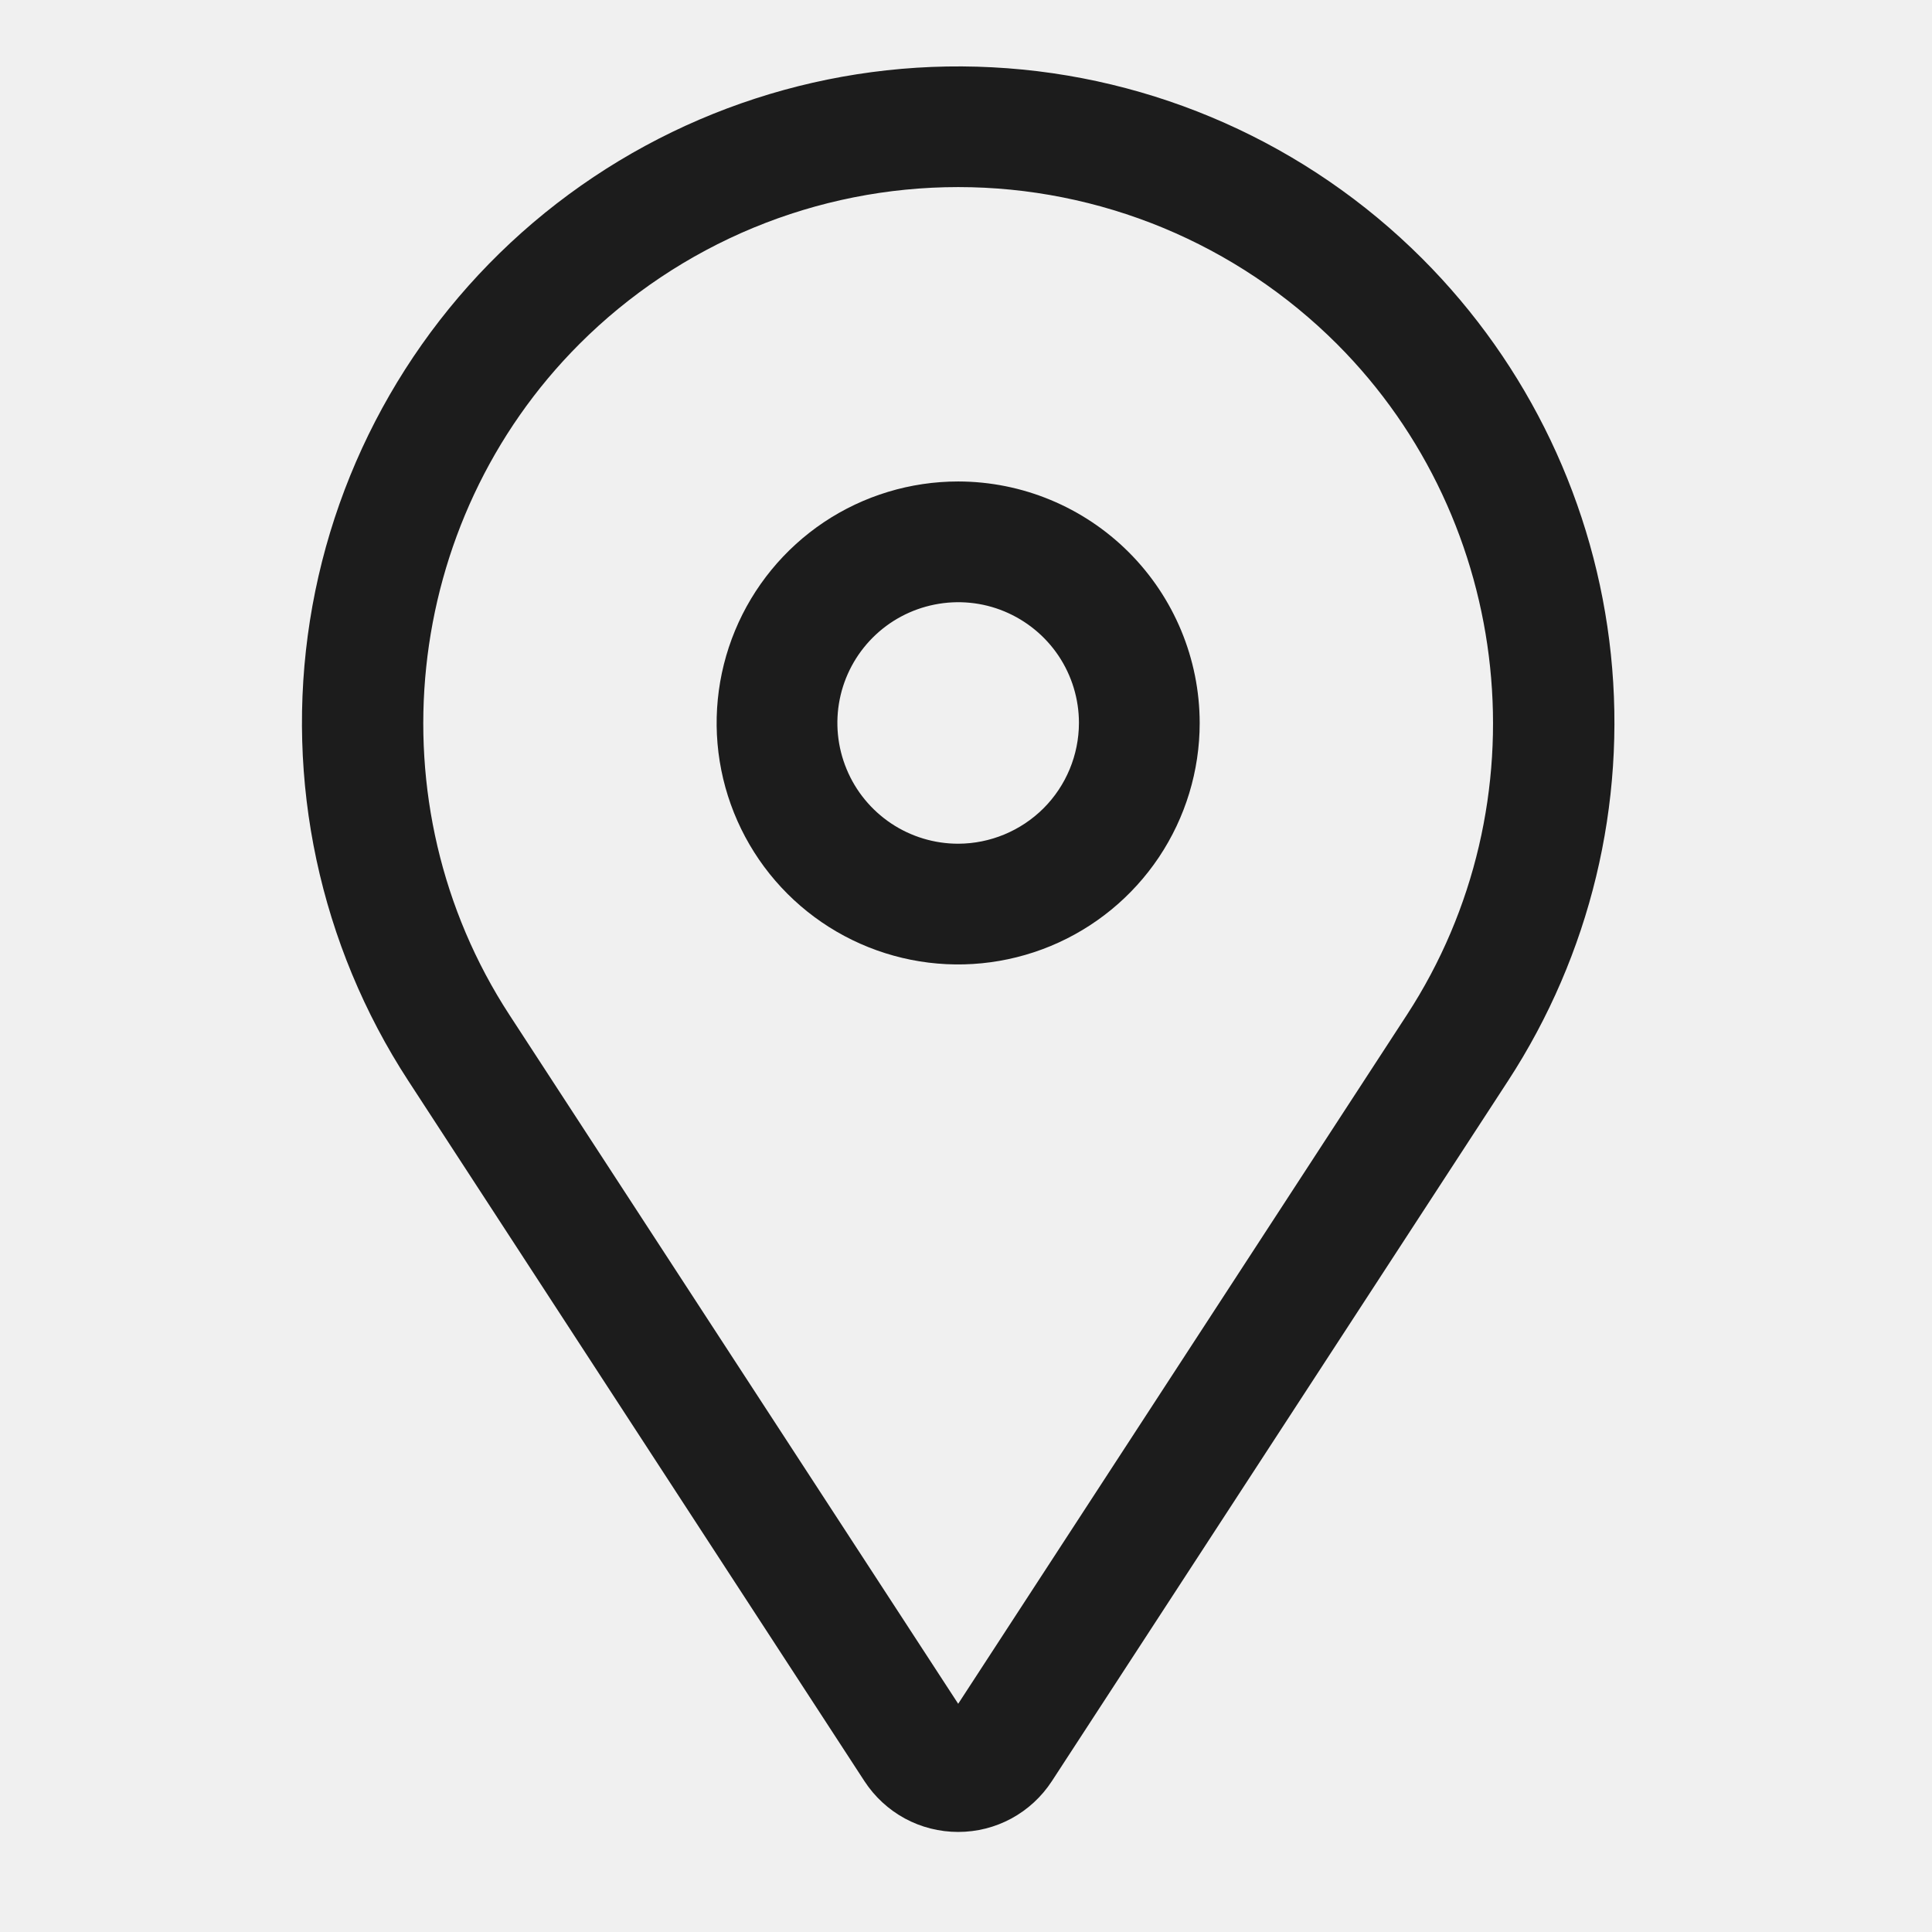
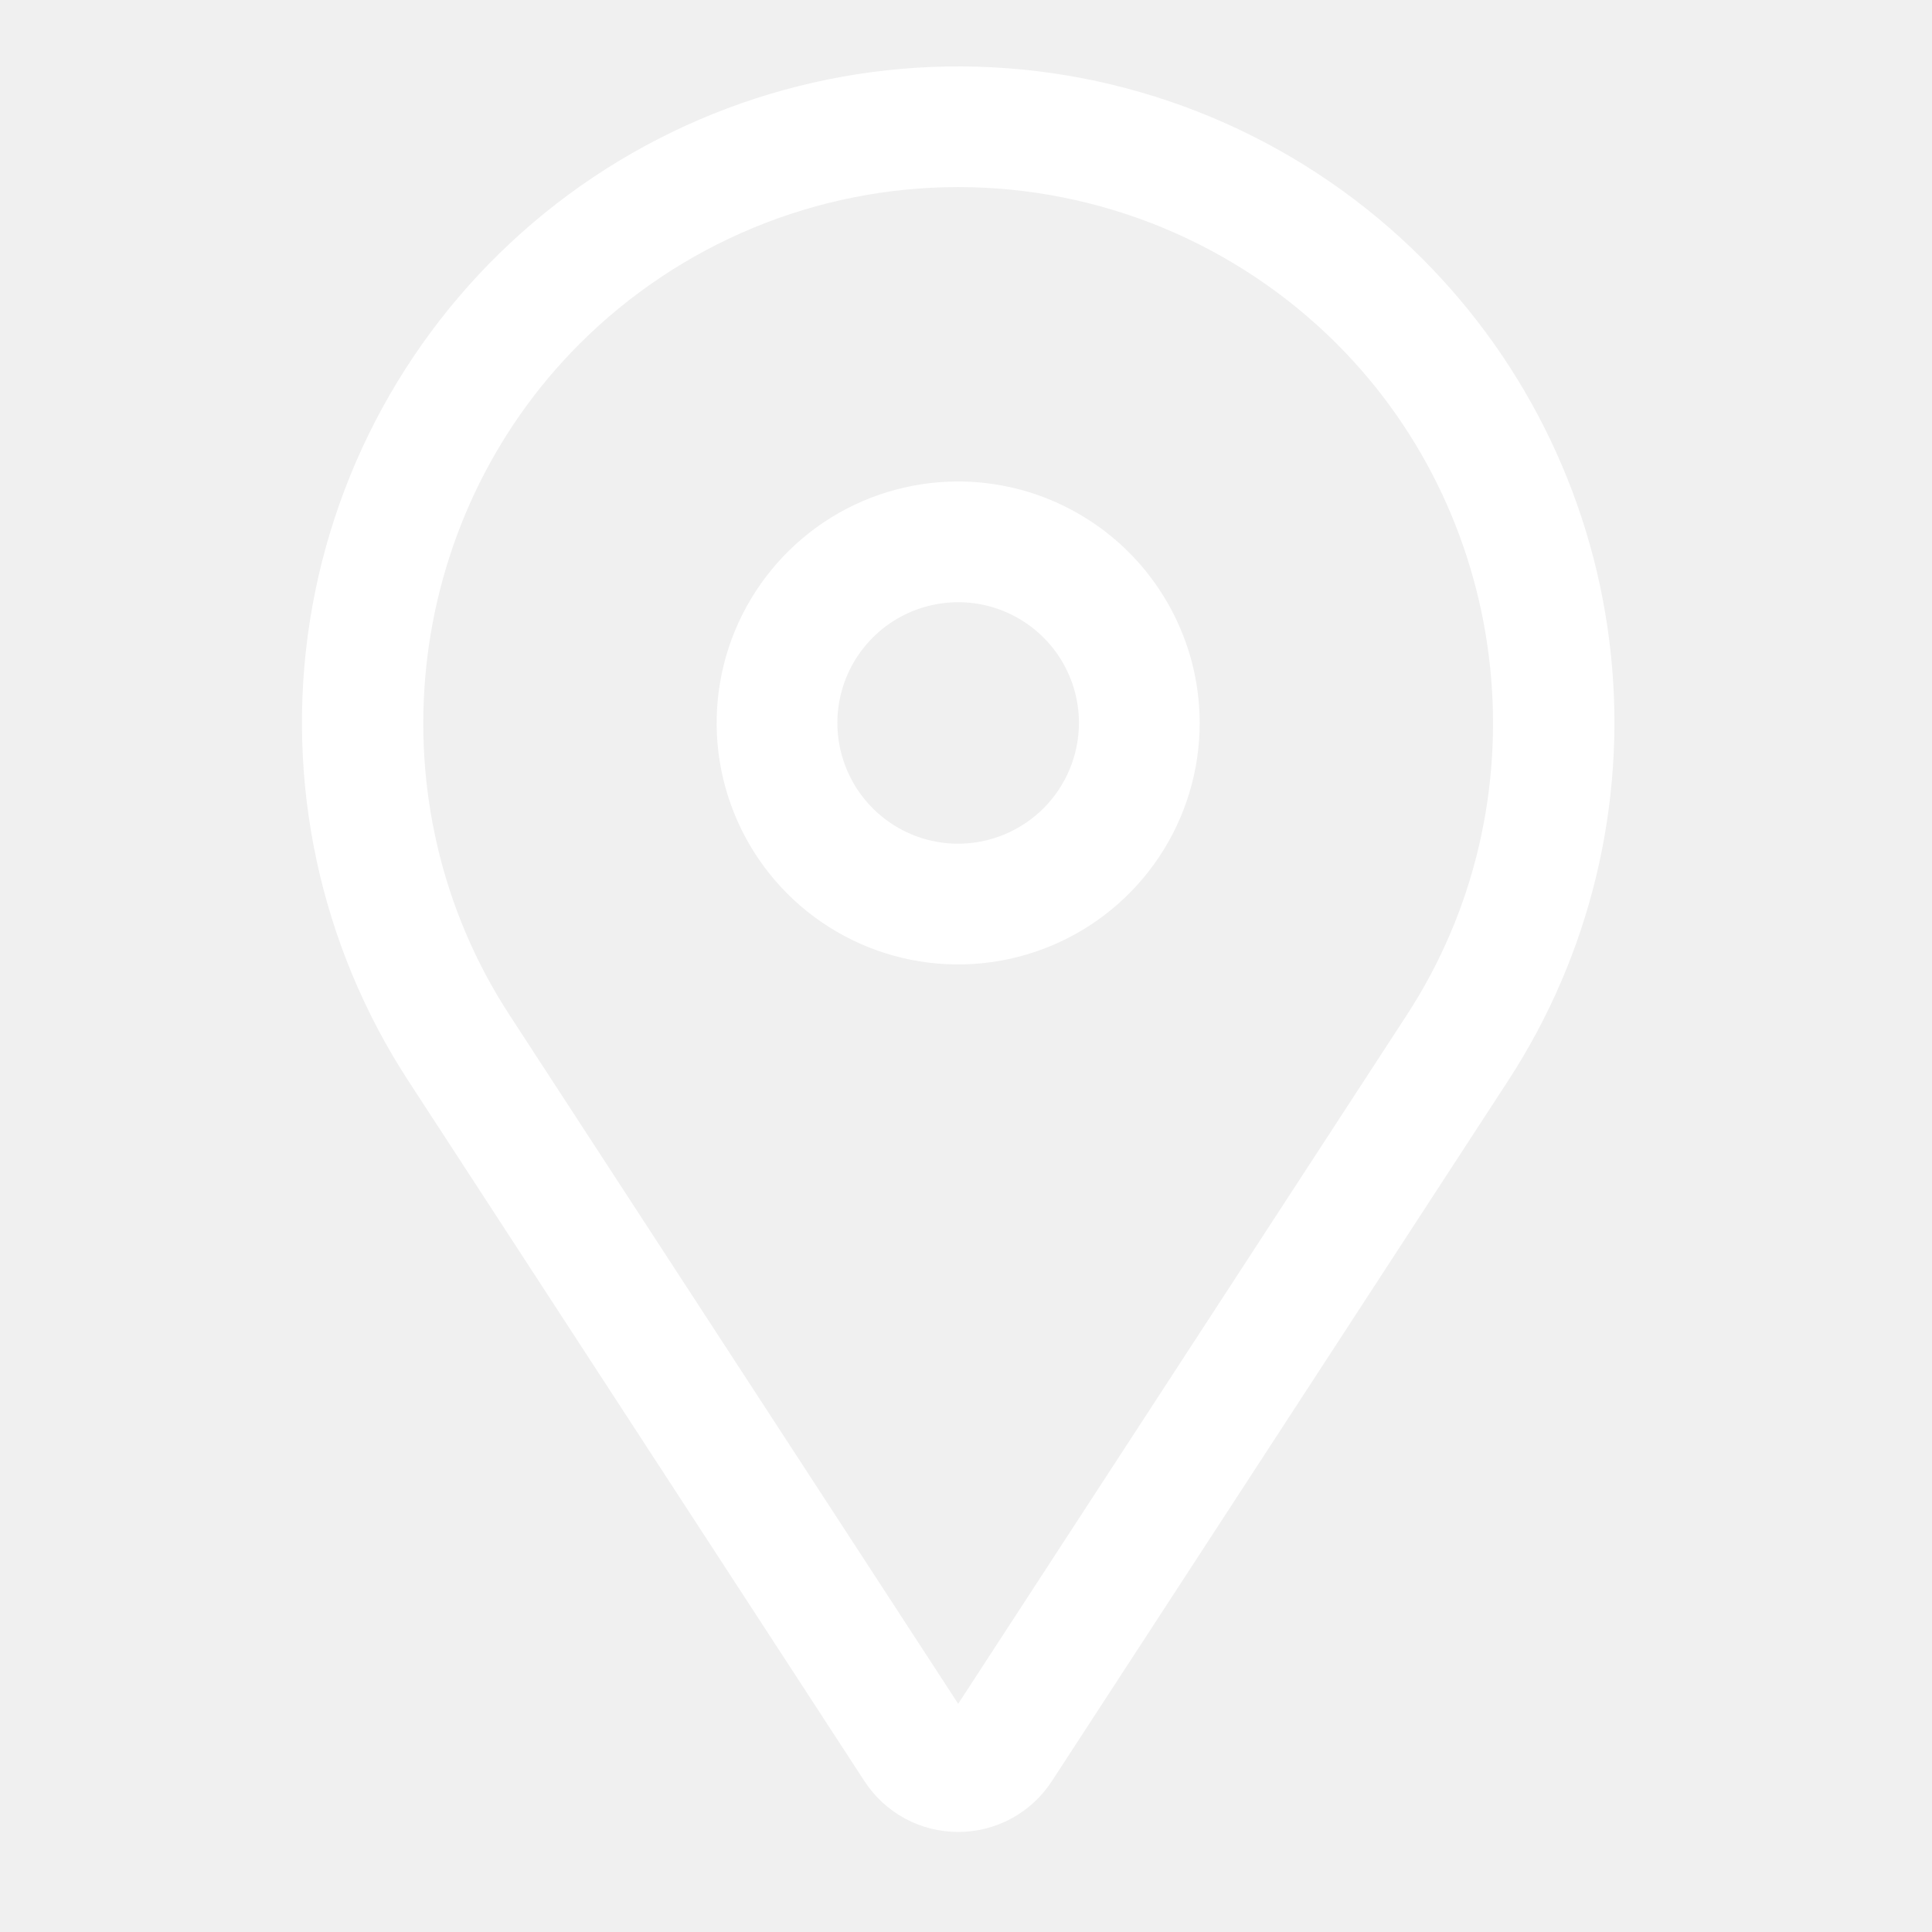
<svg xmlns="http://www.w3.org/2000/svg" width="24" height="24" viewBox="0 0 24 24" fill="none">
-   <path d="M11.903 5.981C11.309 5.981 10.729 6.157 10.236 6.486C9.743 6.816 9.358 7.285 9.131 7.833C8.904 8.381 8.844 8.984 8.96 9.566C9.076 10.148 9.362 10.683 9.781 11.102C10.201 11.522 10.735 11.807 11.317 11.923C11.899 12.039 12.502 11.979 13.051 11.752C13.599 11.525 14.067 11.141 14.397 10.648C14.727 10.154 14.903 9.574 14.903 8.981C14.902 8.185 14.585 7.423 14.023 6.861C13.46 6.298 12.698 5.982 11.903 5.981ZM11.903 10.481C11.606 10.481 11.316 10.393 11.069 10.228C10.823 10.063 10.63 9.829 10.517 9.555C10.403 9.281 10.373 8.979 10.431 8.688C10.489 8.397 10.632 8.13 10.842 7.92C11.052 7.71 11.319 7.568 11.61 7.51C11.901 7.452 12.203 7.481 12.477 7.595C12.751 7.709 12.985 7.901 13.15 8.147C13.315 8.394 13.403 8.684 13.403 8.981C13.402 9.379 13.244 9.76 12.963 10.041C12.681 10.322 12.3 10.48 11.903 10.481Z" fill="#1C1C1C" />
-   <path d="M17.667 3.212C16.242 1.787 14.339 0.94 12.327 0.836C10.314 0.731 8.334 1.376 6.768 2.645C5.203 3.915 4.163 5.719 3.85 7.71C3.537 9.701 3.972 11.737 5.072 13.426L10.739 22.127C10.865 22.32 11.038 22.48 11.241 22.59C11.444 22.7 11.672 22.757 11.903 22.757C12.134 22.757 12.361 22.7 12.564 22.59C12.767 22.48 12.94 22.32 13.066 22.127L18.734 13.426C19.754 11.86 20.205 9.99 20.011 8.13C19.817 6.27 18.989 4.534 17.667 3.212ZM17.477 12.607L11.903 21.165L6.328 12.607C4.622 9.988 4.988 6.483 7.199 4.272C7.816 3.655 8.55 3.165 9.357 2.83C10.164 2.496 11.029 2.324 11.903 2.324C12.776 2.324 13.641 2.496 14.448 2.83C15.256 3.165 15.989 3.655 16.607 4.272C18.817 6.483 19.183 9.988 17.477 12.607Z" fill="#1C1C1C" />
+   <path d="M11.903 5.981C11.309 5.981 10.729 6.157 10.236 6.486C9.743 6.816 9.358 7.285 9.131 7.833C8.904 8.381 8.844 8.984 8.96 9.566C9.076 10.148 9.362 10.683 9.781 11.102C10.201 11.522 10.735 11.807 11.317 11.923C11.899 12.039 12.502 11.979 13.051 11.752C13.599 11.525 14.067 11.141 14.397 10.648C14.727 10.154 14.903 9.574 14.903 8.981C14.902 8.185 14.585 7.423 14.023 6.861C13.46 6.298 12.698 5.982 11.903 5.981ZM11.903 10.481C11.606 10.481 11.316 10.393 11.069 10.228C10.823 10.063 10.63 9.829 10.517 9.555C10.403 9.281 10.373 8.979 10.431 8.688C10.489 8.397 10.632 8.13 10.842 7.92C11.052 7.71 11.319 7.568 11.61 7.51C11.901 7.452 12.203 7.481 12.477 7.595C12.751 7.709 12.985 7.901 13.15 8.147C13.315 8.394 13.403 8.684 13.403 8.981C13.402 9.379 13.244 9.76 12.963 10.041C12.681 10.322 12.3 10.48 11.903 10.481Z" fill="#FFFFFF" />
+   <path d="M17.667 3.212C16.242 1.787 14.339 0.94 12.327 0.836C10.314 0.731 8.334 1.376 6.768 2.645C5.203 3.915 4.163 5.719 3.85 7.71C3.537 9.701 3.972 11.737 5.072 13.426L10.739 22.127C10.865 22.32 11.038 22.48 11.241 22.59C11.444 22.7 11.672 22.757 11.903 22.757C12.134 22.757 12.361 22.7 12.564 22.59C12.767 22.48 12.94 22.32 13.066 22.127L18.734 13.426C19.754 11.86 20.205 9.99 20.011 8.13C19.817 6.27 18.989 4.534 17.667 3.212ZM17.477 12.607L11.903 21.165L6.328 12.607C4.622 9.988 4.988 6.483 7.199 4.272C7.816 3.655 8.55 3.165 9.357 2.83C10.164 2.496 11.029 2.324 11.903 2.324C12.776 2.324 13.641 2.496 14.448 2.83C15.256 3.165 15.989 3.655 16.607 4.272C18.817 6.483 19.183 9.988 17.477 12.607Z" fill="#FFFFFF" />
</svg>
